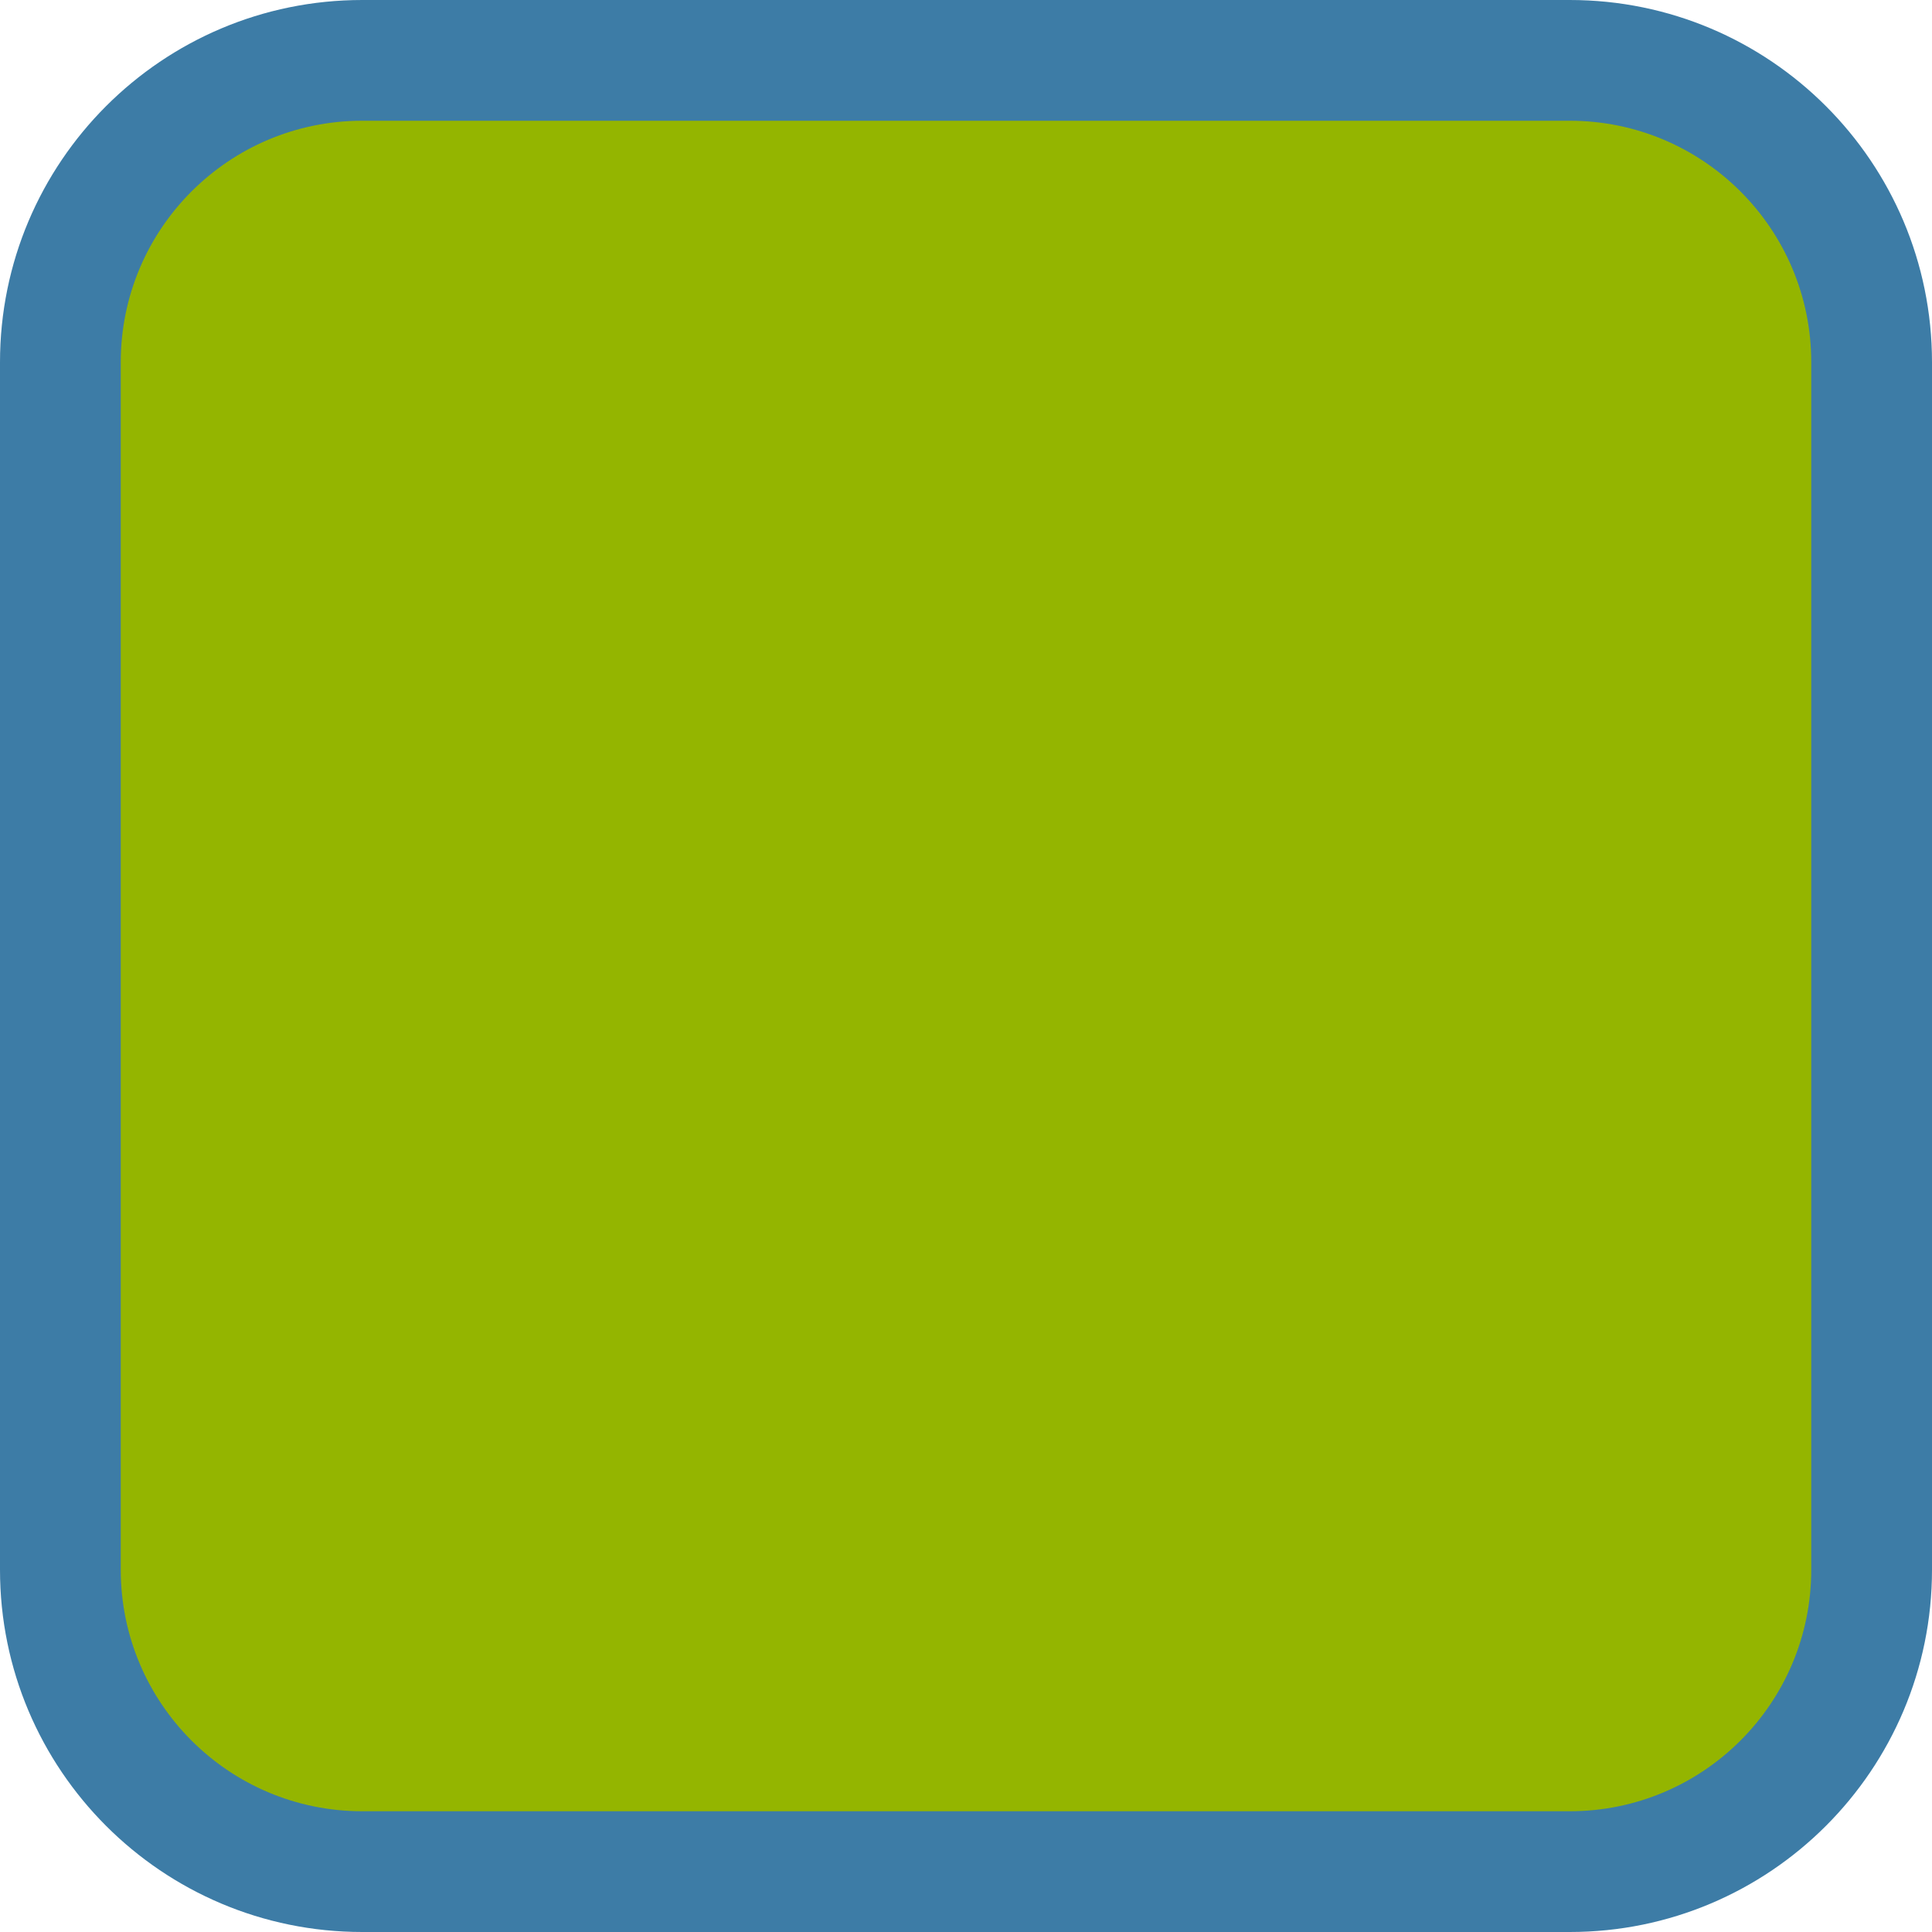
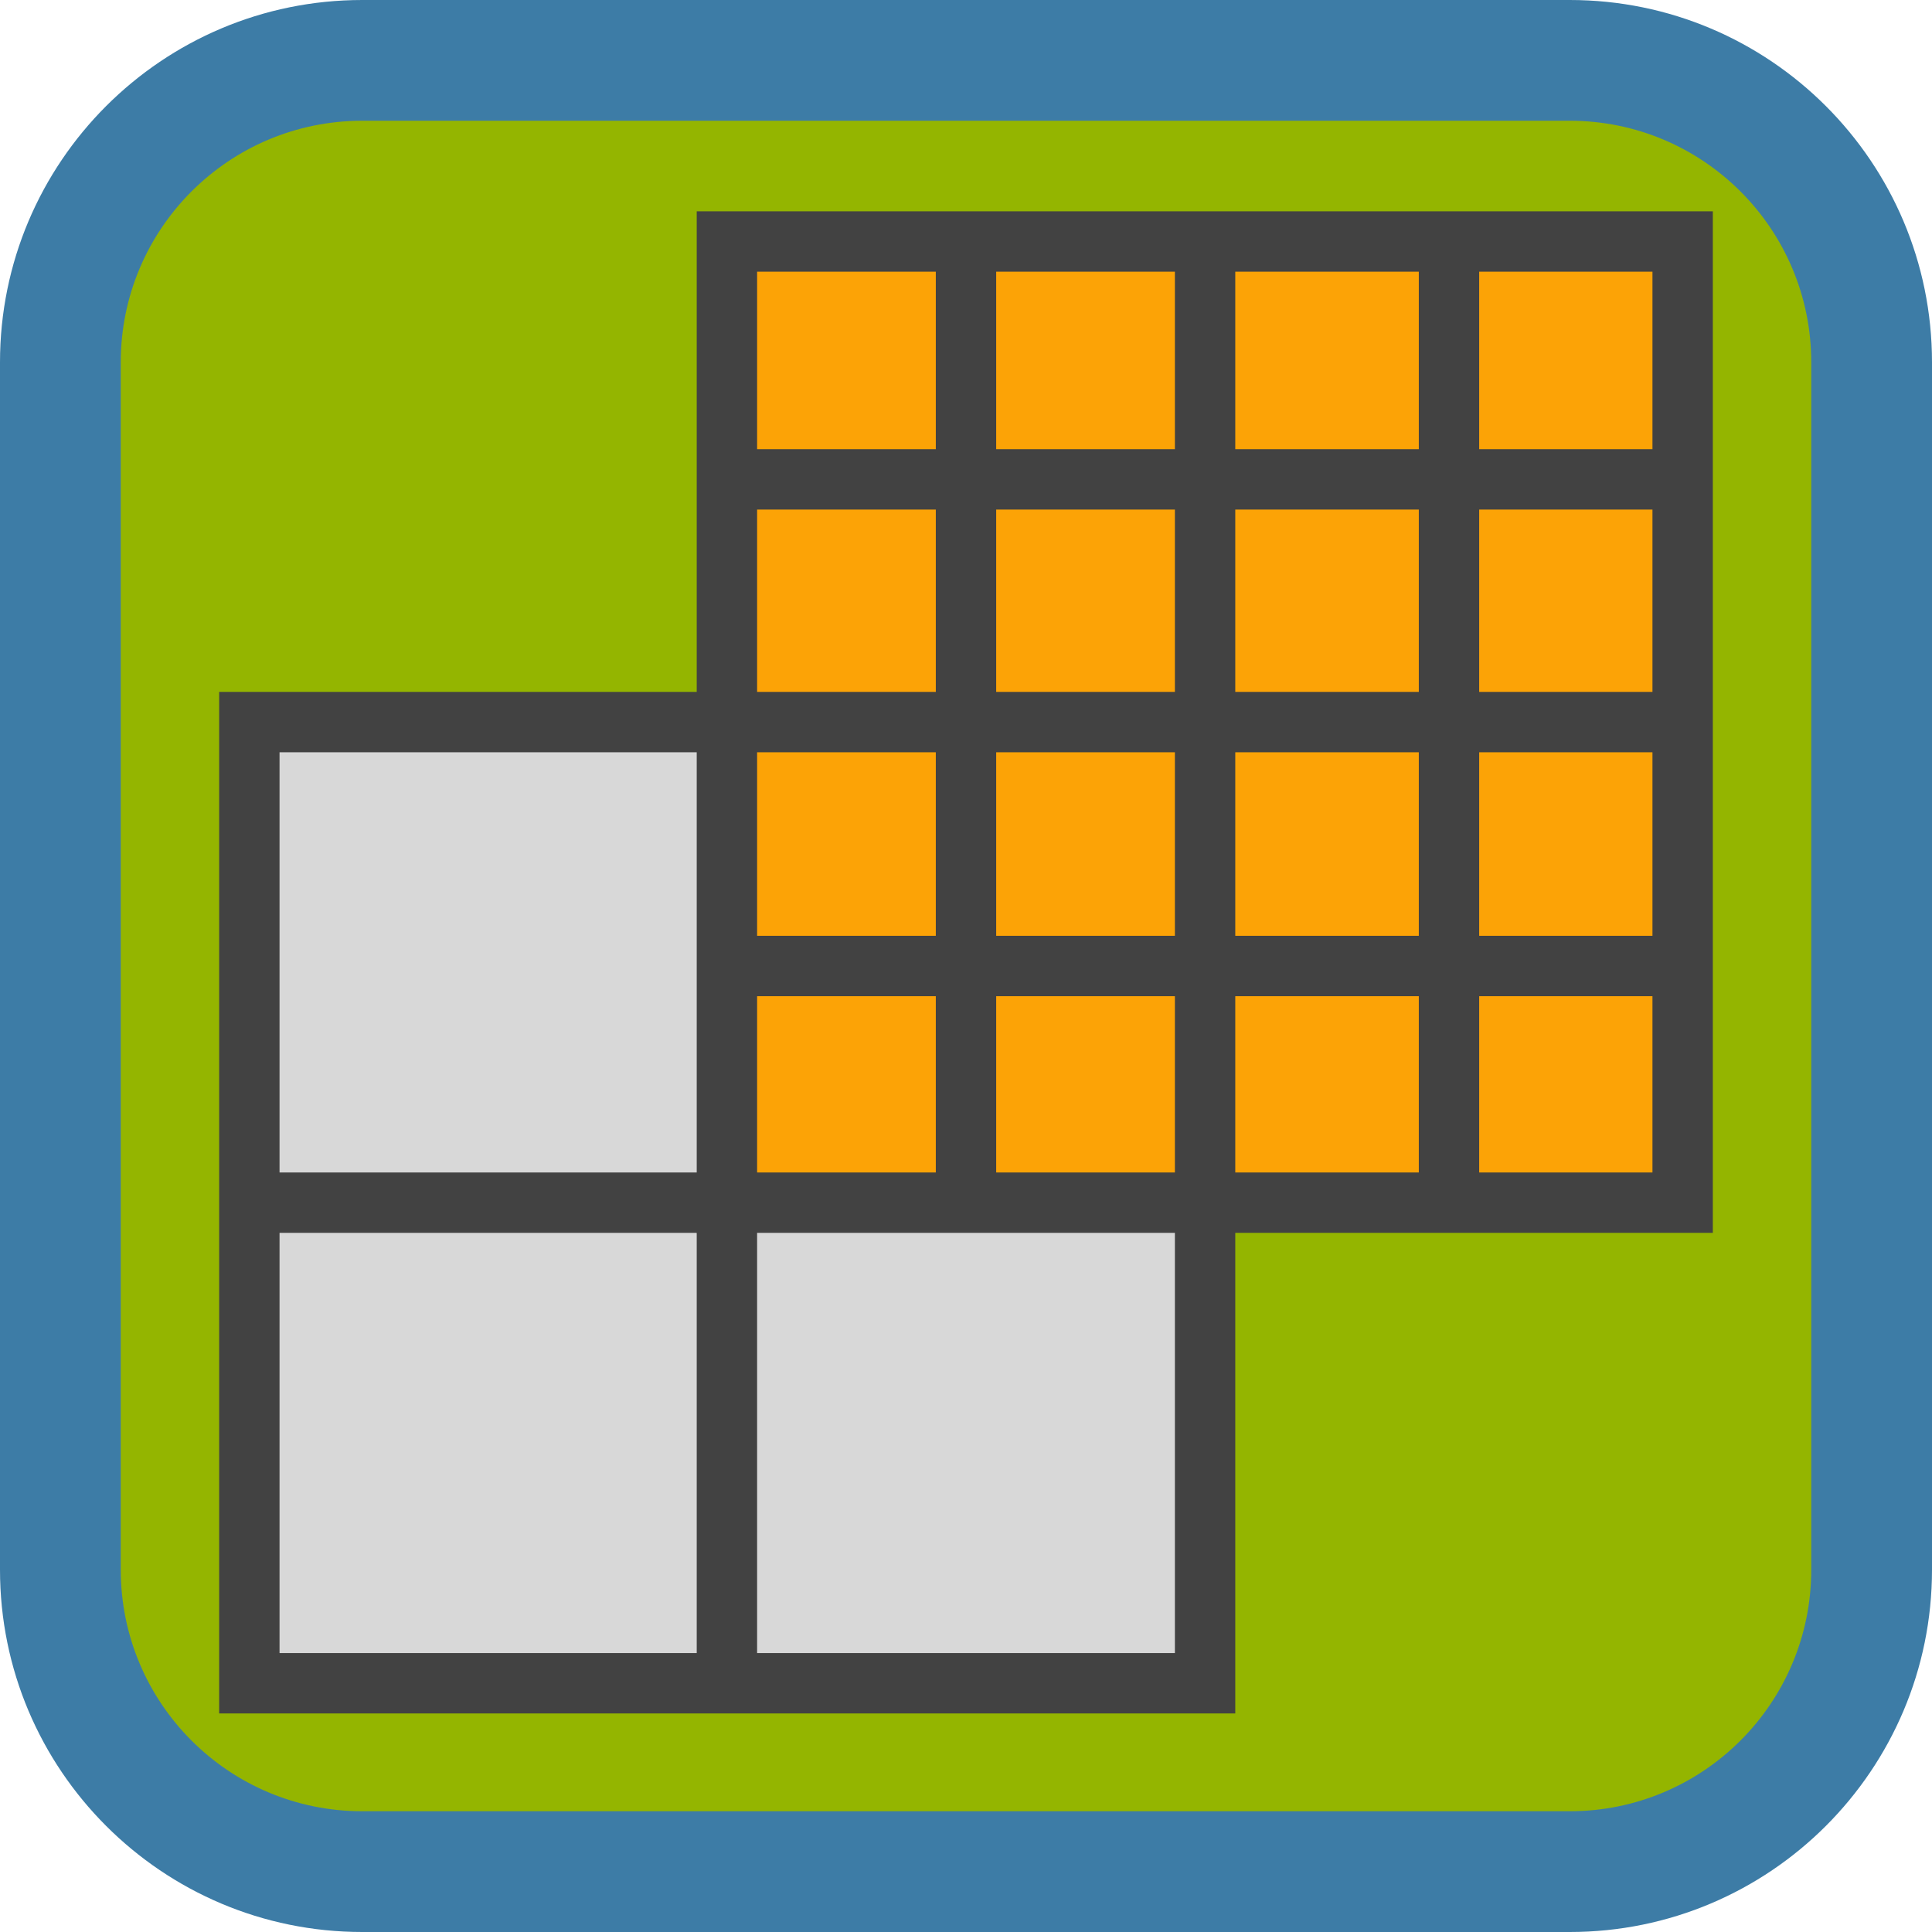
- <svg xmlns="http://www.w3.org/2000/svg" id="Layer_2" data-name="Layer 2" width="32" height="32" viewBox="0 0 32 32">
-   <g>
+ <svg xmlns="http://www.w3.org/2000/svg" viewBox="0 0 32 32">
+   <g id="Layer_2" data-name="Layer 2">
    <rect x="1" y="1" width="30" height="30" rx="5" ry="5" fill="#94b500" />
    <path d="M26,2a4,4,0,0,1,4,4V26a4,4,0,0,1-4,4H6a4,4,0,0,1-4-4V6A4,4,0,0,1,6,2H26m0-2H6A6,6,0,0,0,0,6V26a6,6,0,0,0,6,6H26a6,6,0,0,0,6-6V6a6,6,0,0,0-6-6Z" fill="#3d7ca6" />
  </g>
+   <g id="Layer_13" data-name="Layer 13">
+     <rect x="4.13" y="11.96" width="15.83" height="15.92" fill="#d8d8d8" stroke="#424242" stroke-miterlimit="10" />
+     <rect x="12.04" y="4" width="15.83" height="15.92" fill="#fca306" stroke="#424242" stroke-miterlimit="10" />
+     <polyline points="4.13 19.92 12.04 19.92 12.04 27.88" fill="none" stroke="#424242" stroke-miterlimit="10" />
+     <line x1="12.04" y1="11.96" x2="27.88" y2="11.96" fill="none" stroke="#424242" stroke-miterlimit="10" />
+     <line x1="19.96" y1="19.92" x2="19.96" y2="4" fill="none" stroke="#424242" stroke-miterlimit="10" />
+     <line x1="12.04" y1="7.94" x2="27.88" y2="7.94" fill="none" stroke="#424242" stroke-miterlimit="10" />
+     <line x1="12.04" y1="16" x2="27.88" y2="16" fill="none" stroke="#424242" stroke-miterlimit="10" />
+     <line x1="16" y1="19.92" x2="16" y2="4" fill="none" stroke="#424242" stroke-miterlimit="10" />
+     <line x1="24" y1="4" x2="24" y2="19.92" fill="none" stroke="#424242" stroke-miterlimit="10" />
+   </g>
</svg>
